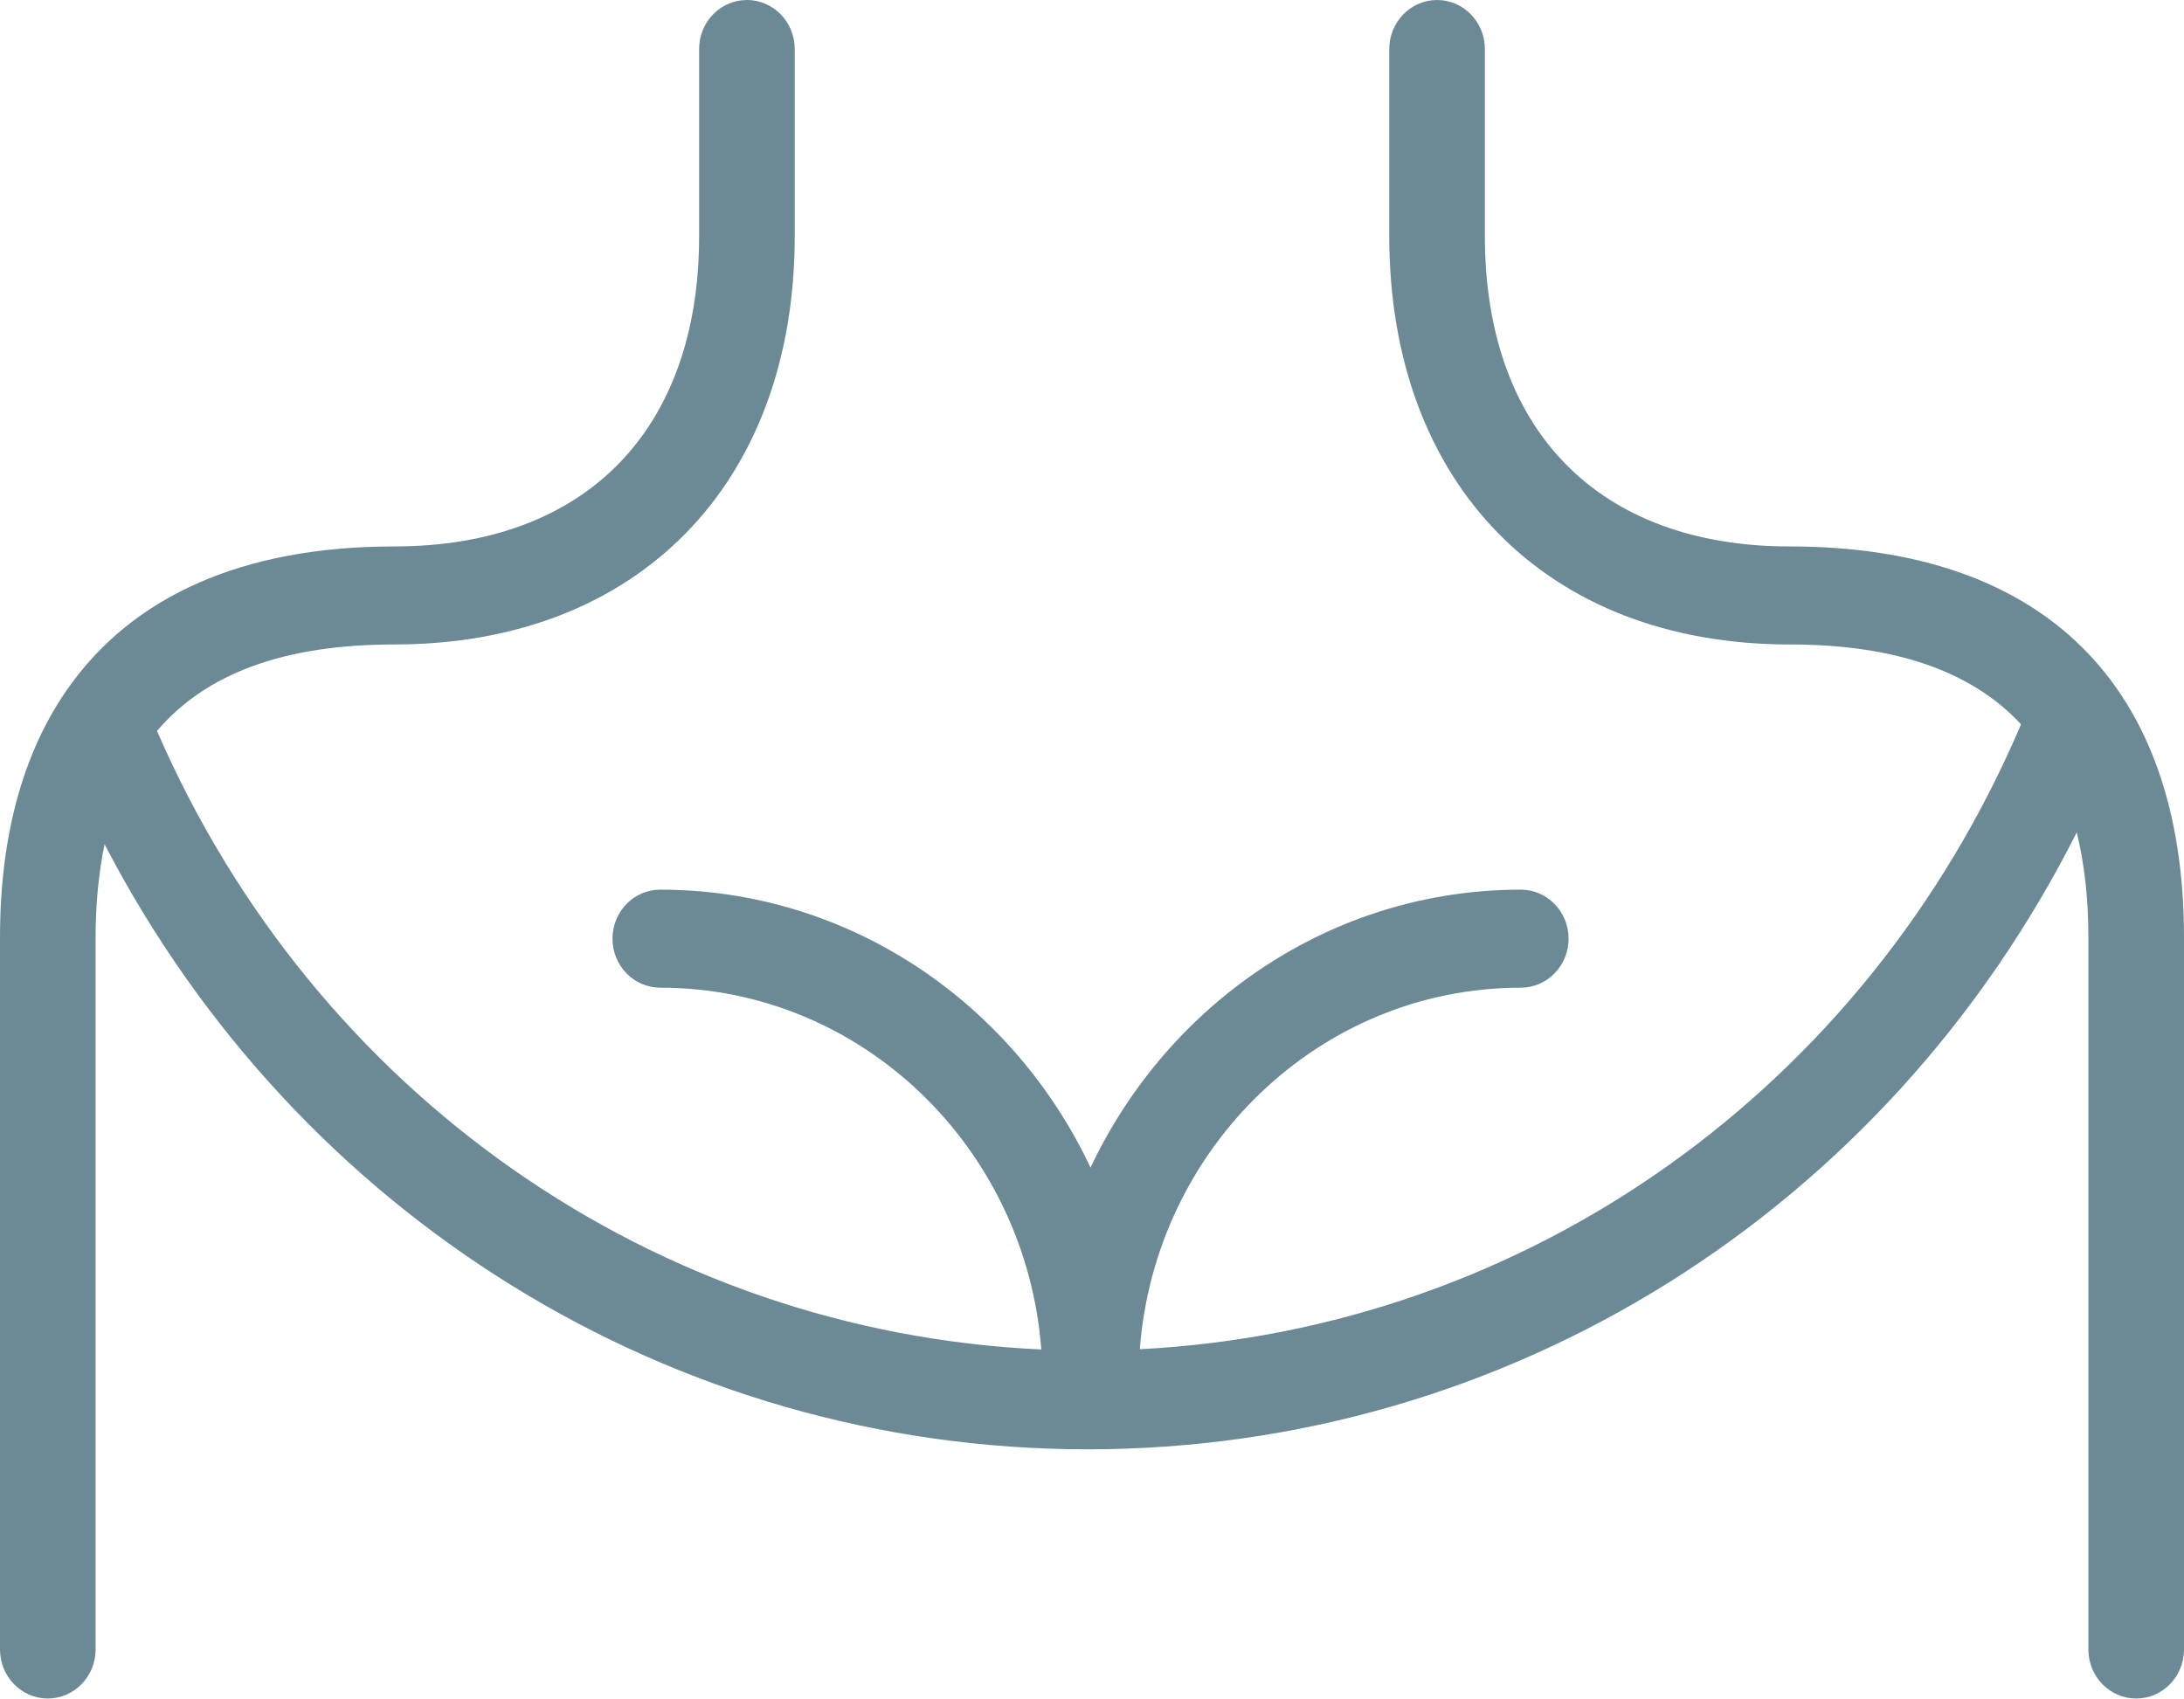
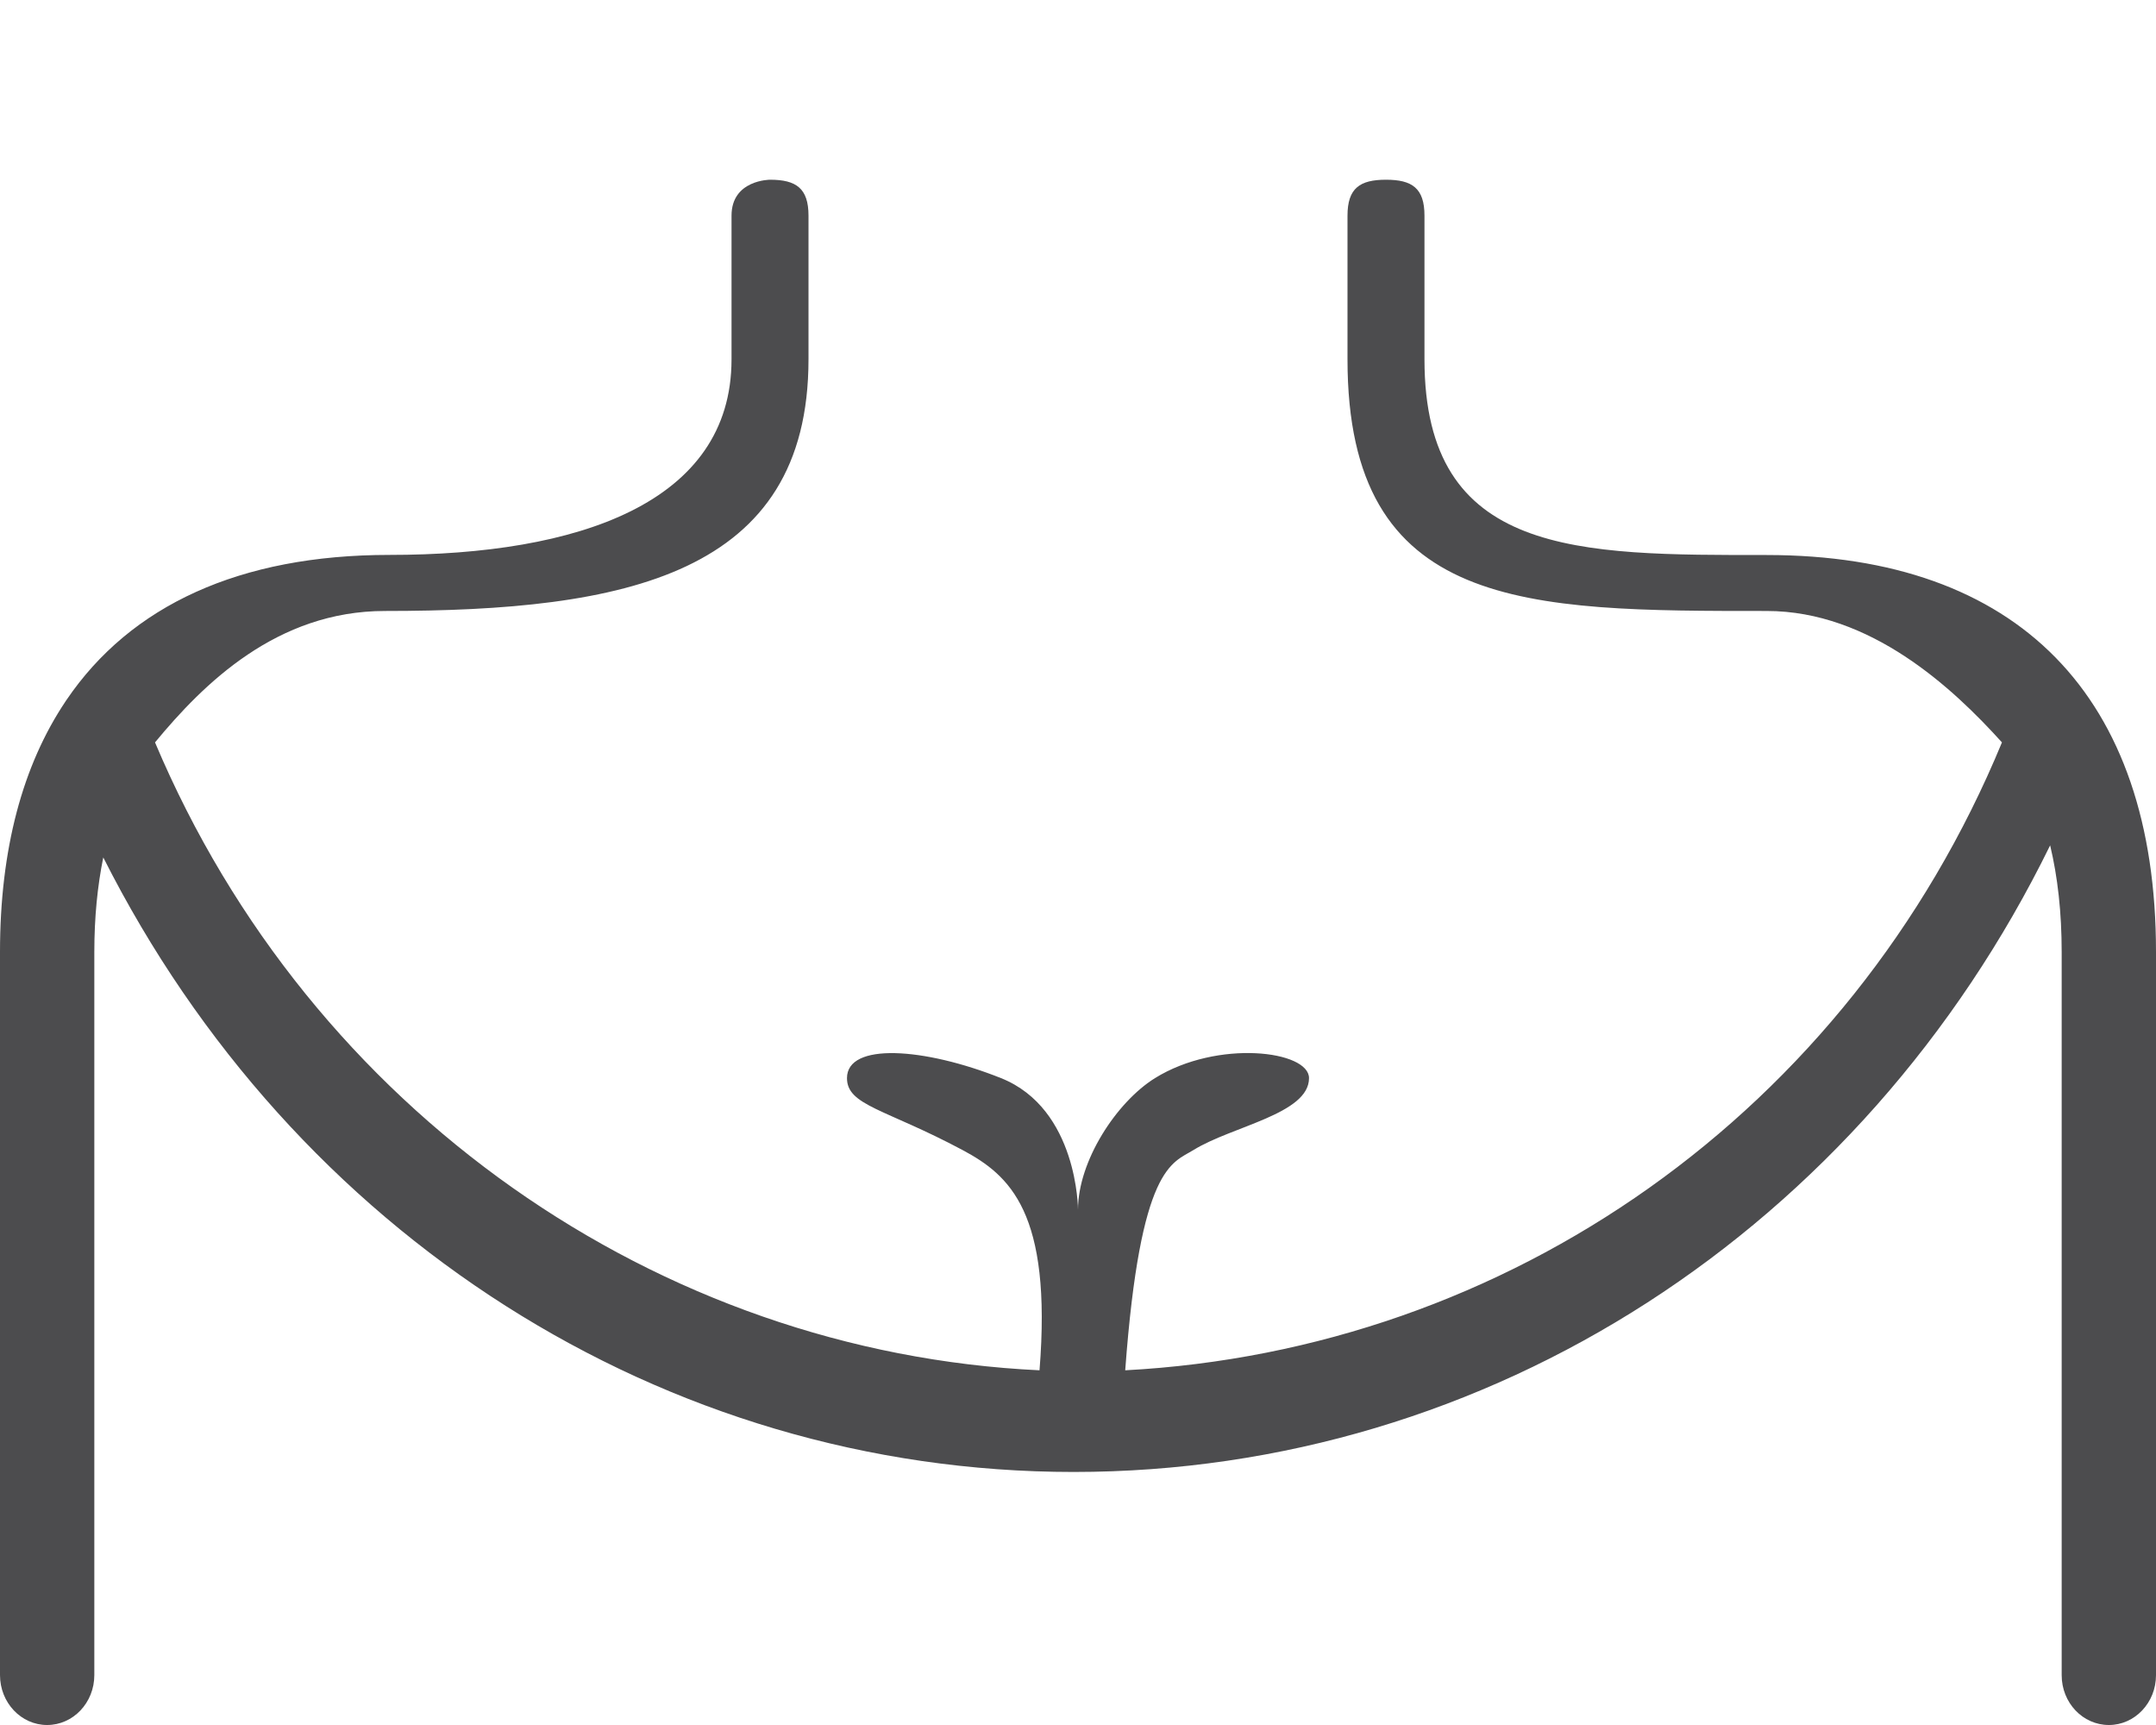
- <svg xmlns="http://www.w3.org/2000/svg" width="18" height="14" viewBox="0 0 18 14" fill="none">
-   <path d="M14.75 4.504C13.177 4.504 12.238 3.548 12.238 1.945V0.404C12.238 0.181 12.062 0 11.844 0C11.627 0 11.45 0.181 11.45 0.404V1.945C11.45 3.99 12.745 5.312 14.75 5.312C15.617 5.312 16.249 5.531 16.657 5.97C15.376 8.98 12.581 10.957 9.394 11.121C9.521 9.457 10.879 8.141 12.534 8.141C12.752 8.141 12.928 7.96 12.928 7.737C12.928 7.514 12.752 7.333 12.534 7.333C10.973 7.333 9.626 8.271 8.988 9.624C8.351 8.271 7.003 7.333 5.442 7.333C5.224 7.333 5.048 7.514 5.048 7.737C5.048 7.96 5.224 8.141 5.442 8.141C7.098 8.141 8.456 9.458 8.582 11.123C5.401 10.977 2.593 9.018 1.294 6.025C1.699 5.548 2.347 5.312 3.25 5.312C5.255 5.312 6.55 3.99 6.55 1.945V0.404C6.55 0.181 6.374 0 6.156 0C5.938 0 5.762 0.181 5.762 0.404V1.945C5.762 3.547 4.823 4.504 3.25 4.504C2.002 4.504 1.091 4.913 0.556 5.68C0.552 5.684 0.551 5.688 0.548 5.691C0.189 6.211 0 6.892 0 7.726V13.595C0 13.819 0.176 14 0.394 14C0.611 14 0.788 13.819 0.788 13.595V7.727C0.788 7.445 0.814 7.19 0.862 6.959C2.448 10.014 5.535 11.946 8.963 11.946C12.436 11.946 15.546 9.975 17.116 6.861C17.179 7.117 17.212 7.405 17.212 7.727V13.596C17.212 13.819 17.388 14 17.606 14C17.824 14 18 13.819 18 13.596V7.727C18 5.649 16.846 4.504 14.75 4.504Z" fill="#6C8A96" />
+ <svg xmlns="http://www.w3.org/2000/svg" width="20" height="16" viewBox="0 0 20 16" fill="none">
+   <path d="M16.389 5.148C14.641 5.148 13.214 5.165 13.214 3.333V2C13.214 1.745 13.099 1.667 12.857 1.667C12.615 1.667 12.5 1.745 12.5 2V3.333C12.5 5.671 14.161 5.667 16.389 5.667C17.352 5.667 18.118 6.384 18.571 6.886C17.149 10.326 13.979 12.522 10.438 12.71C10.578 10.808 10.874 10.789 11.071 10.667C11.429 10.445 12.143 10.333 12.143 10C12.143 9.745 11.296 9.639 10.714 10C10.357 10.222 10 10.769 10 11.221C10 11.221 10 10.285 9.286 10C8.571 9.715 7.857 9.667 7.857 10C7.857 10.255 8.214 10.285 8.929 10.667C9.367 10.901 9.76 11.245 9.643 12.71C6.109 12.543 2.881 10.306 1.438 6.886C1.888 6.341 2.568 5.667 3.571 5.667C5.799 5.667 7.5 5.333 7.5 3.333V2.667V2C7.5 1.745 7.384 1.667 7.143 1.667C7.143 1.667 6.786 1.667 6.786 2V3.333C6.786 4.667 5.359 5.147 3.612 5.147C2.225 5.147 1.212 5.615 0.617 6.492C0.614 6.495 0.612 6.5 0.609 6.504C0.21 7.098 0 7.876 0 8.83V15.537C0 15.793 0.196 16 0.437 16C0.679 16 0.875 15.793 0.875 15.537V8.83C0.875 8.509 0.904 8.218 0.958 7.953C2.72 11.445 6.15 13.653 9.959 13.653C13.818 13.653 17.274 11.4 19.018 7.841C19.088 8.134 19.125 8.463 19.125 8.83V15.538C19.125 15.793 19.32 16 19.563 16C19.804 16 20 15.793 20 15.538V8.83C20 6.456 18.718 5.148 16.389 5.148Z" fill="#4C4C4E" />
</svg>
